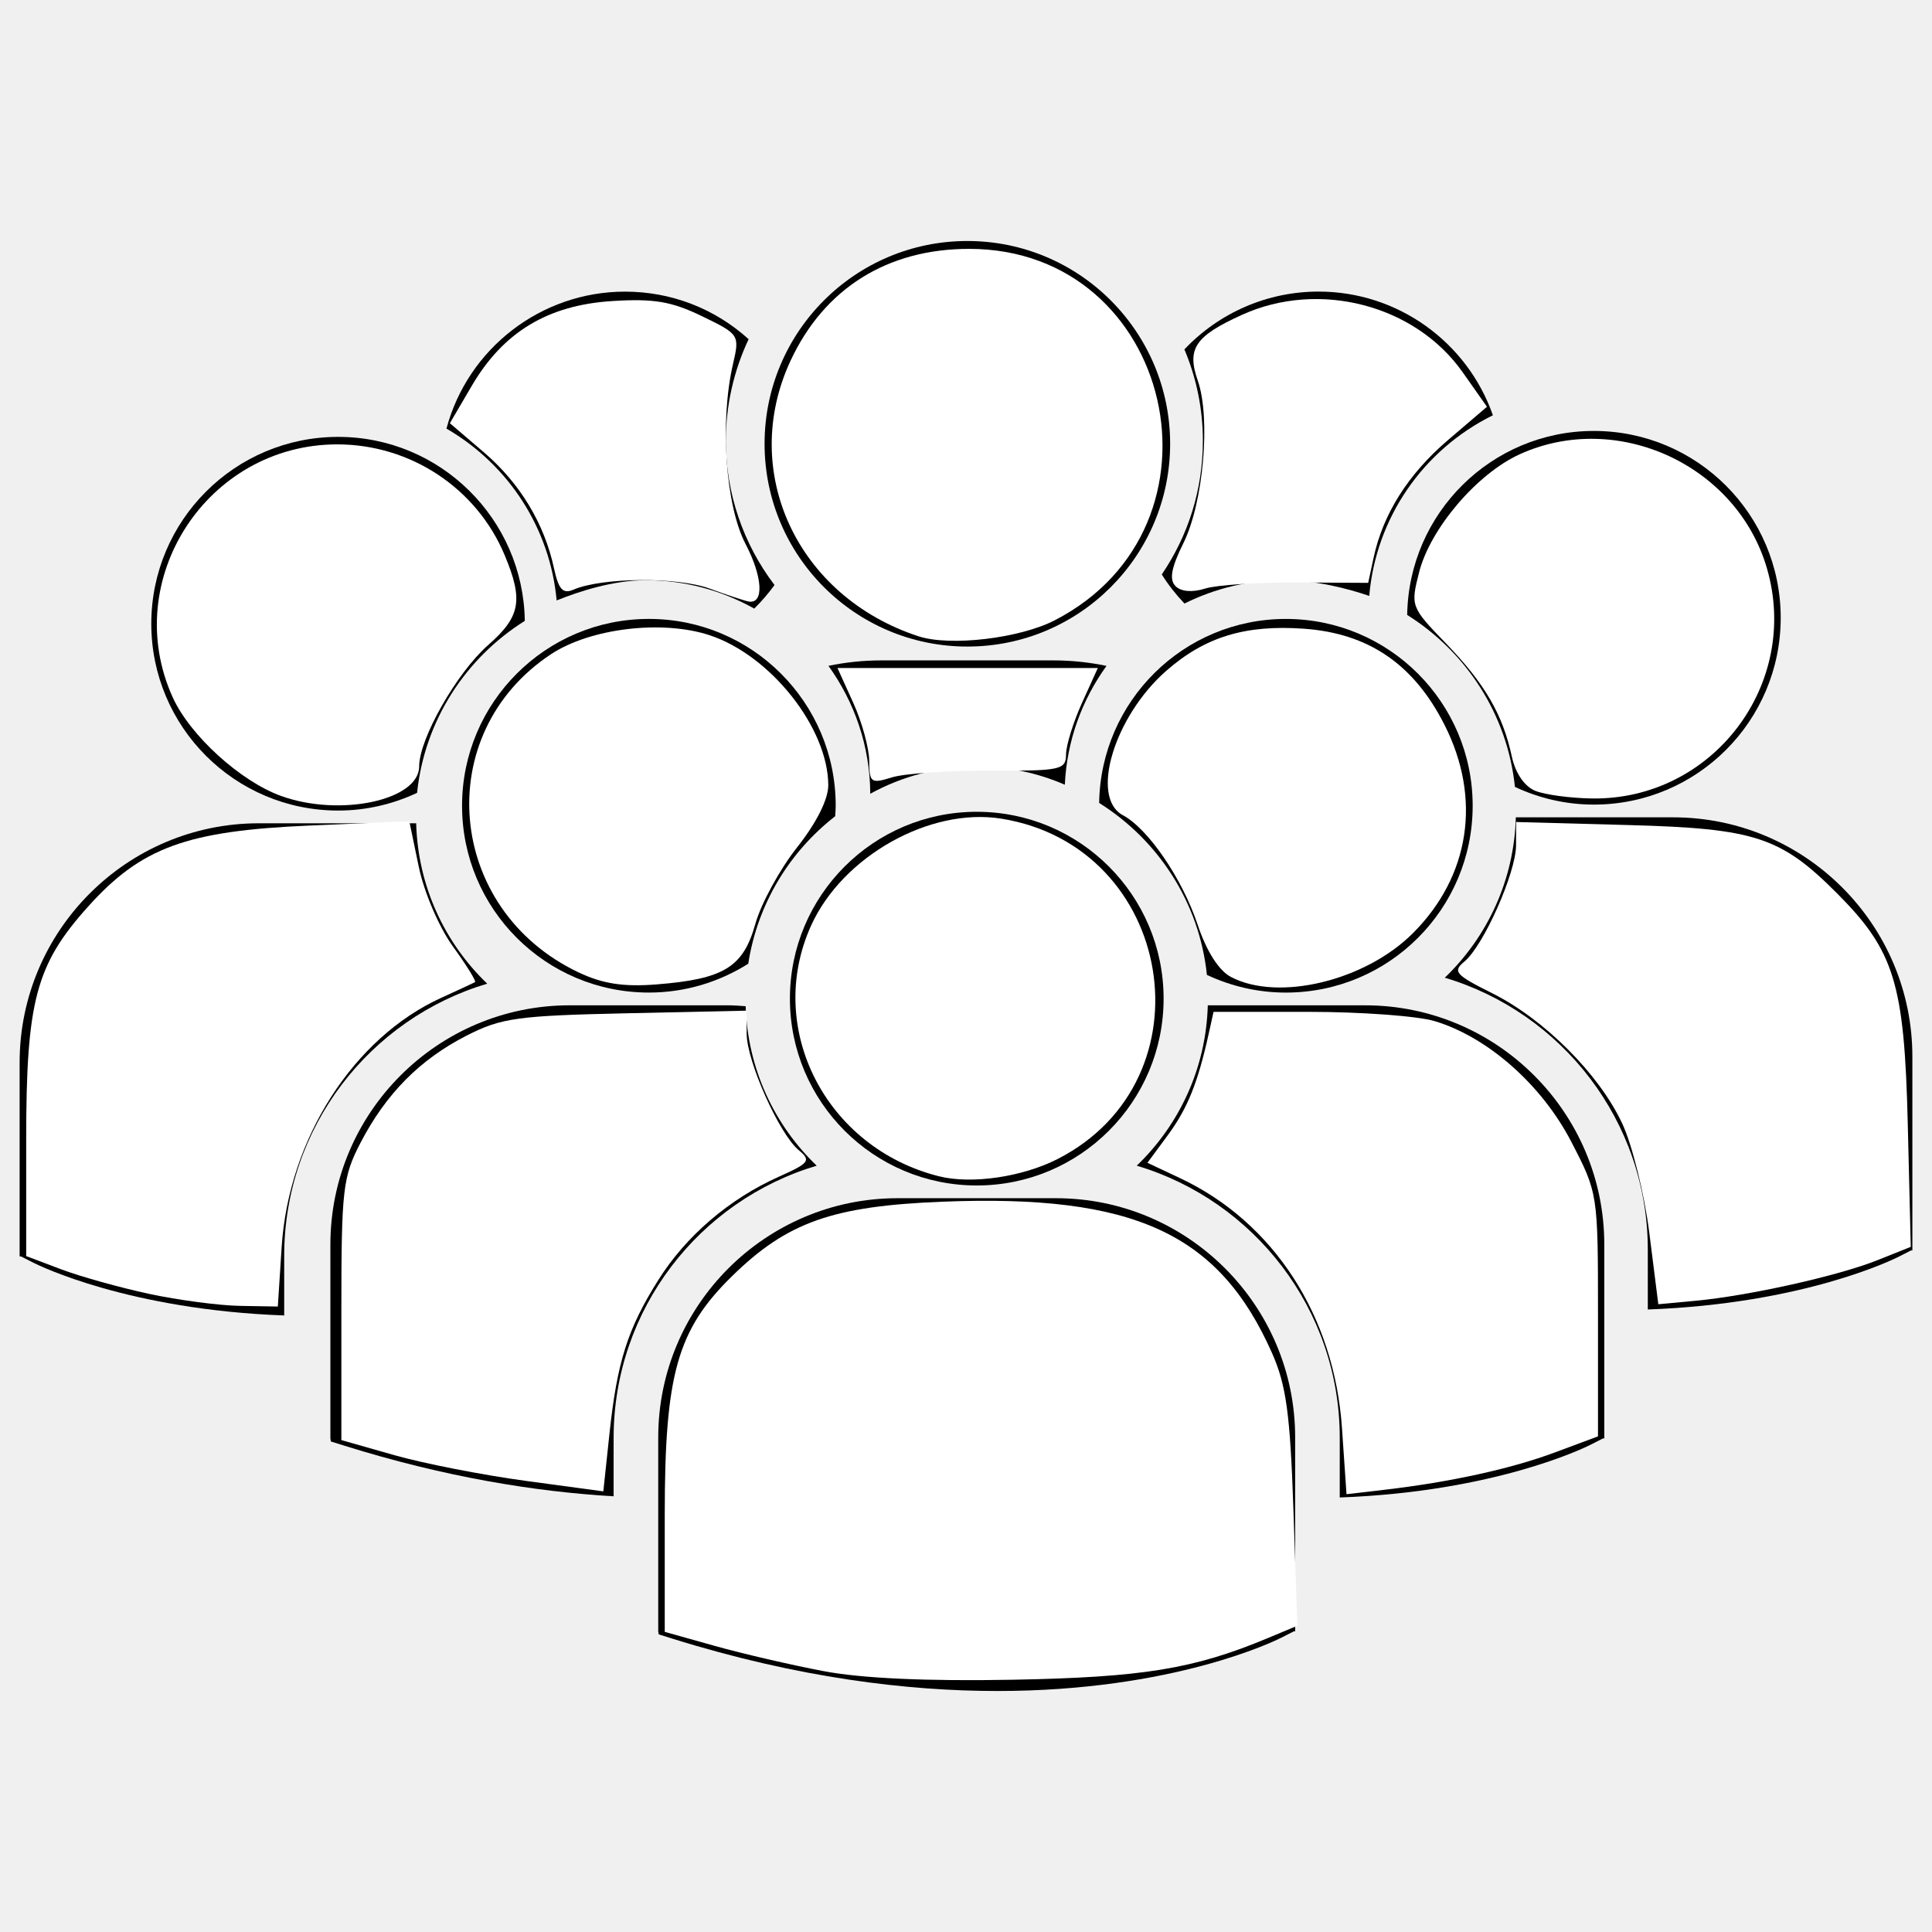
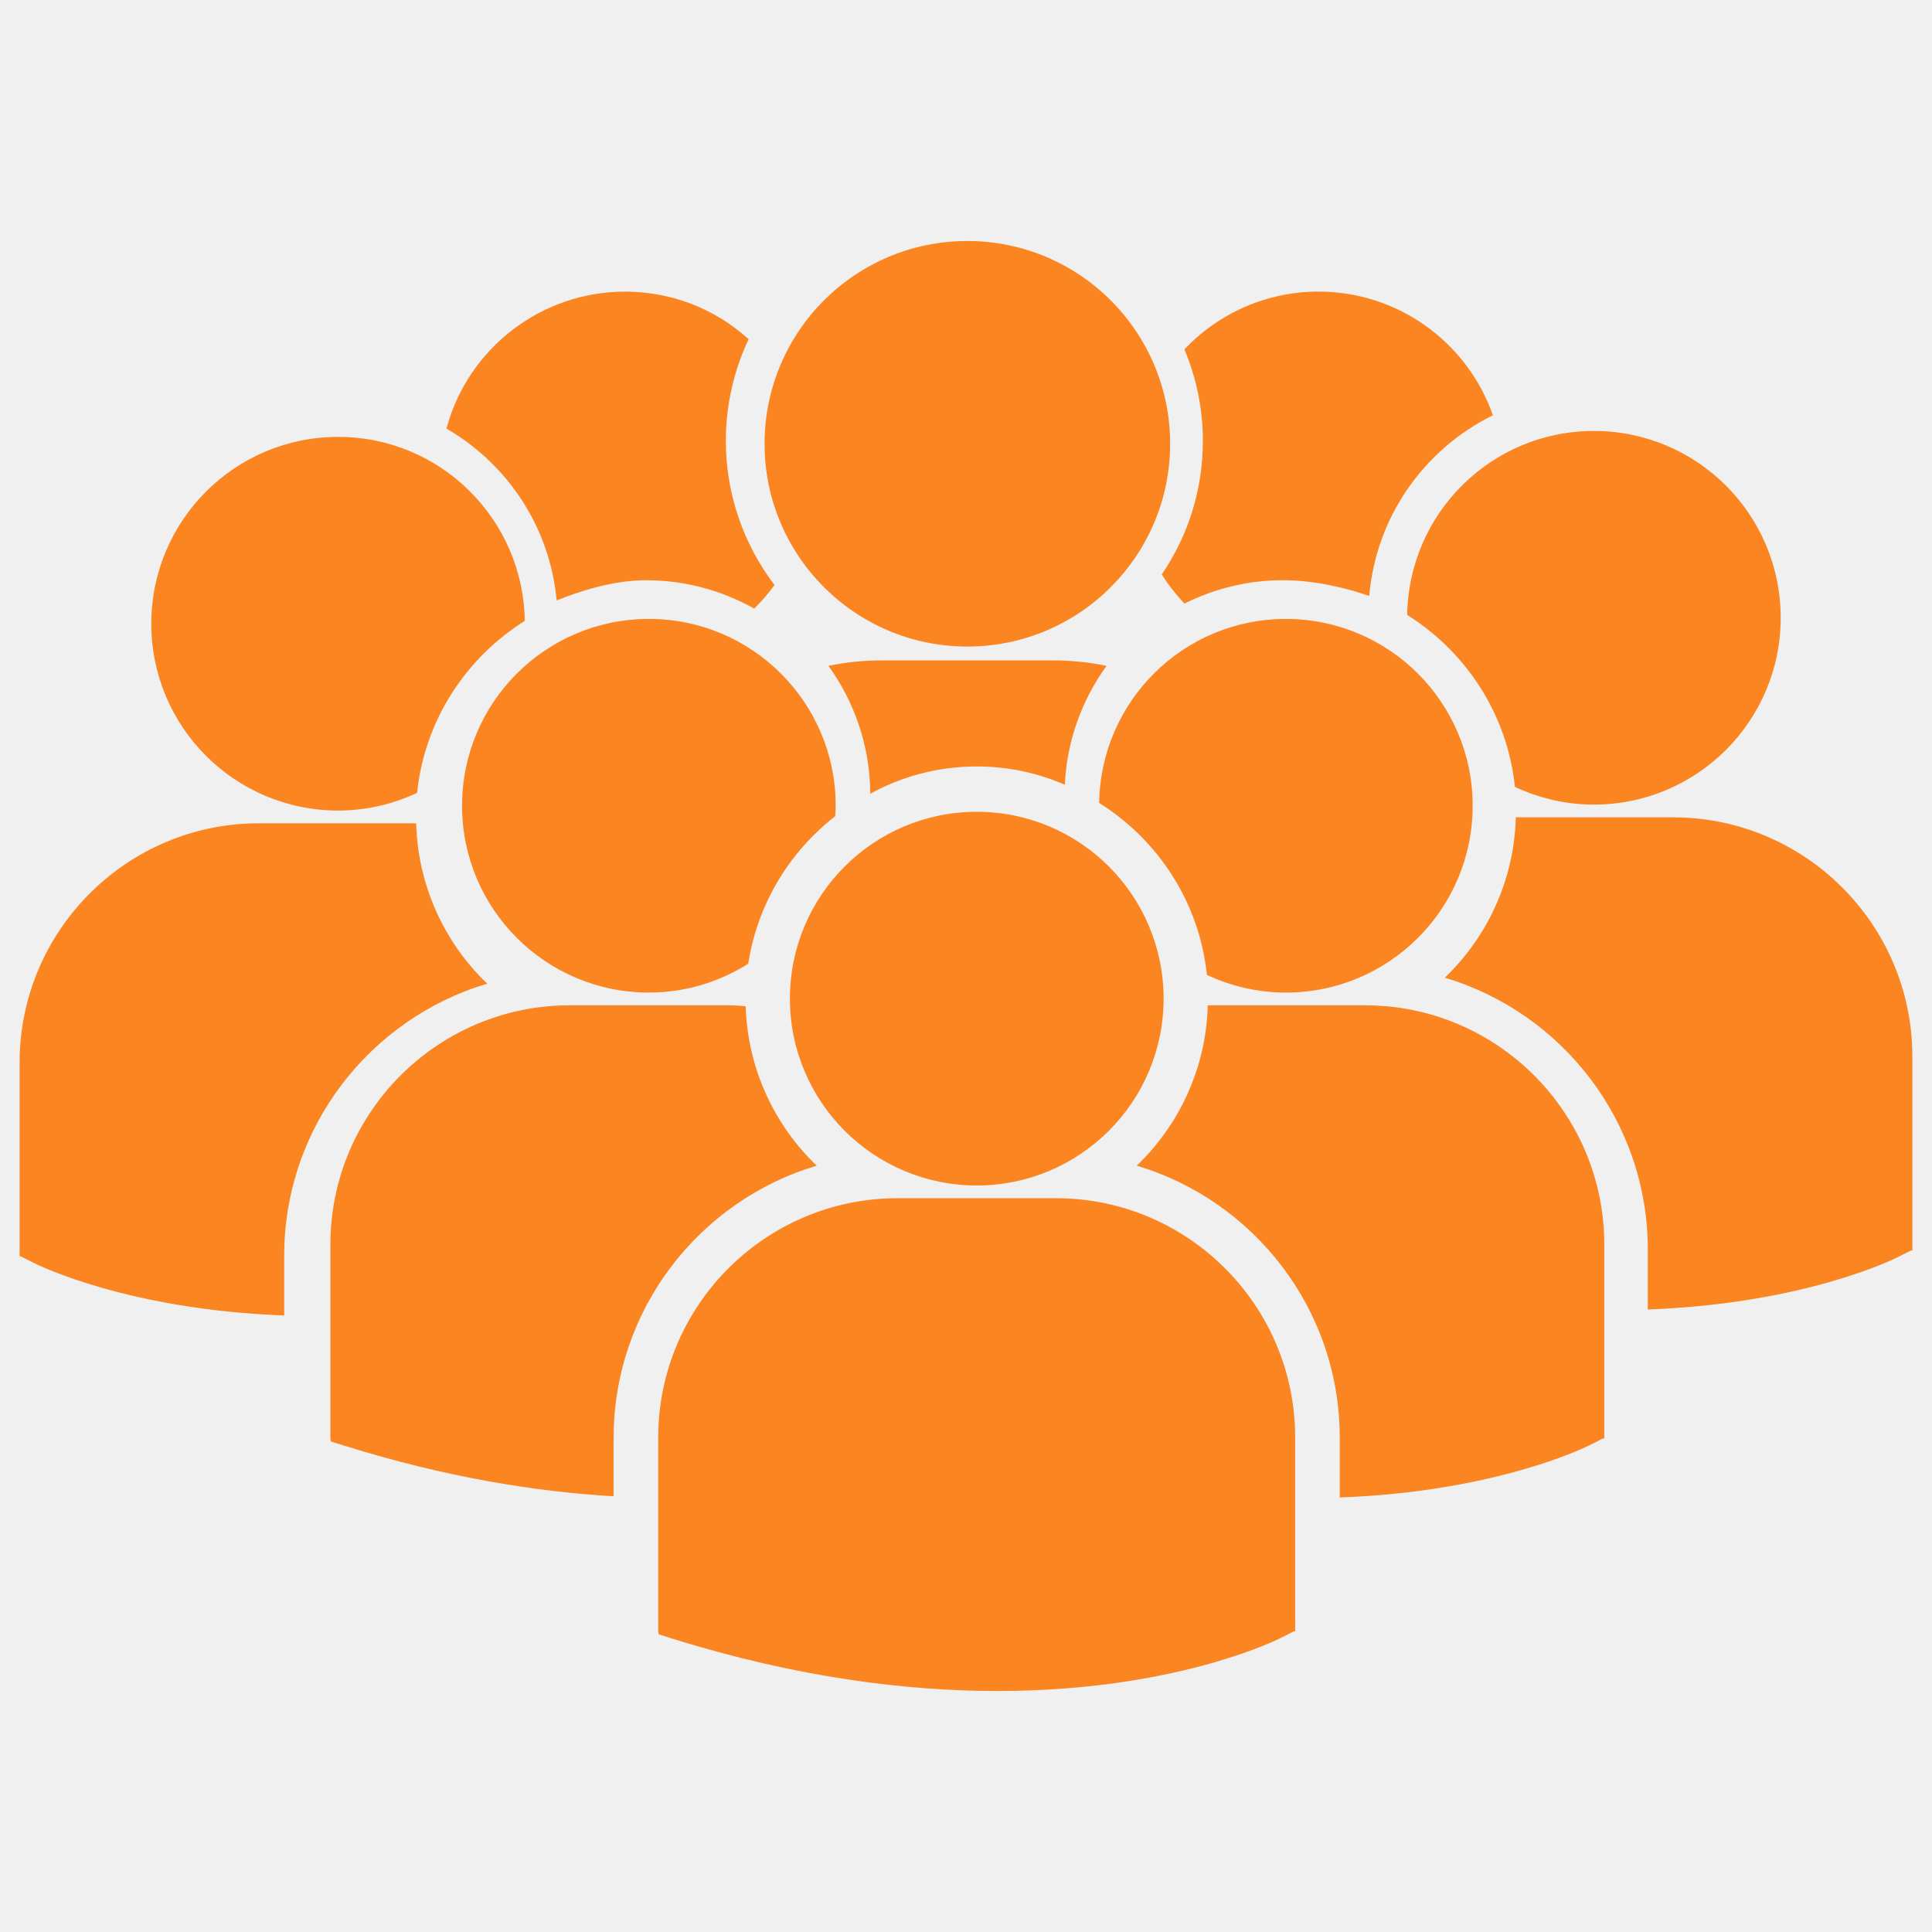
<svg xmlns="http://www.w3.org/2000/svg" version="1.1" id="Layer_11" x="0px" y="0px" width="100px" height="100px" viewBox="0 0 100 100" enable-background="new 0 0 100 100" xml:space="preserve">
  <defs id="defs3034" />
  <g id="g3002">
-     <path d="M50.557,39.671c1.618,0,3.159,0.338,4.558,0.946c0.106-2.286,0.893-4.4,2.158-6.15c-0.889-0.186-1.807-0.285-2.748-0.285   h-8.906c-0.938,0-1.856,0.098-2.739,0.282c1.347,1.869,2.152,4.15,2.165,6.62C46.682,40.184,48.56,39.671,50.557,39.671z" id="path3004" />
-     <circle cx="50.07" cy="22.97" r="10.496" id="circle3006" />
-     <path d="M66.555,51.376c5.342,0,9.67-4.329,9.67-9.67c0-5.342-4.328-9.67-9.67-9.67c-5.292,0-9.583,4.251-9.663,9.524   c3.049,1.912,5.187,5.146,5.577,8.901C63.711,51.042,65.092,51.376,66.555,51.376z" id="path3008" />
-     <path d="M33.587,32.035c-5.343,0-9.671,4.329-9.671,9.67c0,5.341,4.328,9.67,9.671,9.67c1.892,0,3.651-0.553,5.143-1.493   c0.475-3.091,2.132-5.794,4.499-7.634c0.01-0.181,0.027-0.36,0.027-0.543C43.256,36.364,38.926,32.035,33.587,32.035z" id="path3010" />
-     <path d="M72.836,31.829c3.049,1.912,5.187,5.146,5.576,8.901c1.242,0.581,2.623,0.916,4.086,0.916c5.343,0,9.671-4.329,9.671-9.67   c0-5.341-4.328-9.67-9.671-9.67C77.207,22.305,72.916,26.557,72.836,31.829z" id="path3012" />
-     <circle cx="50.557" cy="51.689" r="9.671" id="circle3014" />
-     <path d="M70.658,52.035h-8.143c-0.089,3.258-1.479,6.192-3.678,8.301c6.068,1.805,10.508,7.433,10.508,14.081v3.092   c8.04-0.296,12.674-2.573,12.979-2.728l0.646-0.328h0.068V64.417C83.039,57.59,77.485,52.035,70.658,52.035z" id="path3016" />
-     <path d="M86.601,42.305h-8.142c-0.088,3.258-1.479,6.192-3.677,8.301c6.068,1.805,10.508,7.433,10.508,14.081v3.092   c8.039-0.296,12.673-2.573,12.979-2.728l0.646-0.328h0.069V54.687C98.983,47.86,93.429,42.305,86.601,42.305z" id="path3018" />
-     <path d="M42.272,60.336c-2.189-2.099-3.575-5.017-3.677-8.255c-0.301-0.022-0.6-0.046-0.908-0.046h-8.203   c-6.828,0-12.383,5.555-12.383,12.382v10.037l0.025,0.156l0.691,0.217c5.227,1.633,9.893,2.384,13.944,2.621v-3.03   C31.763,67.77,36.202,62.142,42.272,60.336z" id="path3020" />
-     <path d="M54.658,62.019h-8.205c-6.828,0-12.383,5.556-12.383,12.382v10.037l0.026,0.157l0.69,0.216   c6.516,2.035,12.177,2.715,16.836,2.715c9.1,0,14.375-2.595,14.701-2.76l0.646-0.328h0.068V74.401   C67.039,67.574,61.485,62.019,54.658,62.019z" id="path3022" />
-     <path d="M17.502,41.954c1.463,0,2.844-0.335,4.086-0.916c0.39-3.755,2.527-6.99,5.576-8.902c-0.08-5.271-4.371-9.523-9.662-9.523   c-5.343,0-9.671,4.329-9.671,9.671C7.831,37.625,12.159,41.954,17.502,41.954z" id="path3024" />
-     <path d="M25.218,50.915c-2.198-2.109-3.589-5.044-3.677-8.302h-8.143c-6.828,0-12.382,5.555-12.382,12.382v10.037h0.069   l0.646,0.328c0.306,0.154,4.939,2.432,12.979,2.728v-3.092C14.71,58.348,19.149,52.72,25.218,50.915z" id="path3026" />
-     <path d="M28.812,31.079c1.16-0.47,2.93-1.047,4.62-1.047c1.967,0,3.891,0.506,5.607,1.469c0.382-0.375,0.732-0.783,1.05-1.22   c-1.63-2.141-2.52-4.765-2.52-7.464c0-1.818,0.406-3.622,1.18-5.261c-1.762-1.592-4.01-2.461-6.399-2.461   c-4.348,0-8.133,2.943-9.241,7.088C26.357,24.073,28.473,27.377,28.812,31.079z" id="path3028" />
-     <path d="M60.133,29.734c0.336,0.534,0.729,1.037,1.175,1.505c1.588-0.792,3.334-1.208,5.092-1.208c1.729,0,3.386,0.442,4.472,0.813   c0.34-4.013,2.766-7.555,6.4-9.35c-1.332-3.805-4.938-6.402-9.021-6.402c-2.64,0-5.14,1.084-6.946,2.992   c0.634,1.512,0.955,3.101,0.955,4.73C62.26,25.308,61.526,27.686,60.133,29.734z" id="path3030" />
+     <path d="M50.557,39.671c1.618,0,3.159,0.338,4.558,0.946c0.106-2.286,0.893-4.4,2.158-6.15c-0.889-0.186-1.807-0.285-2.748-0.285   h-8.906c-0.938,0-1.856,0.098-2.739,0.282c1.347,1.869,2.152,4.15,2.165,6.62C46.682,40.184,48.56,39.671,50.557,39.671z" id="path3004" style="fill:#fb8521;fill-opacity:1" />
+     <circle cx="50.07" cy="22.97" r="10.496" id="circle3006" style="fill:#fb8521;fill-opacity:1" />
+     <path d="M66.555,51.376c5.342,0,9.67-4.329,9.67-9.67c0-5.342-4.328-9.67-9.67-9.67c-5.292,0-9.583,4.251-9.663,9.524   c3.049,1.912,5.187,5.146,5.577,8.901C63.711,51.042,65.092,51.376,66.555,51.376z" id="path3008" style="fill:#fb8521;fill-opacity:1" />
+     <path d="M33.587,32.035c-5.343,0-9.671,4.329-9.671,9.67c0,5.341,4.328,9.67,9.671,9.67c1.892,0,3.651-0.553,5.143-1.493   c0.475-3.091,2.132-5.794,4.499-7.634c0.01-0.181,0.027-0.36,0.027-0.543C43.256,36.364,38.926,32.035,33.587,32.035z" id="path3010" style="fill:#fb8521;fill-opacity:1" />
+     <path d="M72.836,31.829c3.049,1.912,5.187,5.146,5.576,8.901c1.242,0.581,2.623,0.916,4.086,0.916c5.343,0,9.671-4.329,9.671-9.67   c0-5.341-4.328-9.67-9.671-9.67C77.207,22.305,72.916,26.557,72.836,31.829z" id="path3012" style="fill:#fb8521;fill-opacity:1" />
+     <circle cx="50.557" cy="51.689" r="9.671" id="circle3014" style="fill:#fb8521;fill-opacity:1" />
+     <path d="M70.658,52.035h-8.143c-0.089,3.258-1.479,6.192-3.678,8.301c6.068,1.805,10.508,7.433,10.508,14.081v3.092   c8.04-0.296,12.674-2.573,12.979-2.728l0.646-0.328h0.068V64.417C83.039,57.59,77.485,52.035,70.658,52.035z" id="path3016" style="fill:#fb8521;fill-opacity:1" />
+     <path d="M86.601,42.305h-8.142c-0.088,3.258-1.479,6.192-3.677,8.301c6.068,1.805,10.508,7.433,10.508,14.081v3.092   c8.039-0.296,12.673-2.573,12.979-2.728l0.646-0.328h0.069V54.687C98.983,47.86,93.429,42.305,86.601,42.305z" id="path3018" style="fill-opacity:1;fill:#fb8521" />
+     <path d="M42.272,60.336c-2.189-2.099-3.575-5.017-3.677-8.255c-0.301-0.022-0.6-0.046-0.908-0.046h-8.203   c-6.828,0-12.383,5.555-12.383,12.382v10.037l0.025,0.156l0.691,0.217c5.227,1.633,9.893,2.384,13.944,2.621v-3.03   C31.763,67.77,36.202,62.142,42.272,60.336z" id="path3020" style="fill:#fb8521;fill-opacity:1" />
+     <path d="M54.658,62.019h-8.205c-6.828,0-12.383,5.556-12.383,12.382v10.037l0.026,0.157l0.69,0.216   c6.516,2.035,12.177,2.715,16.836,2.715c9.1,0,14.375-2.595,14.701-2.76l0.646-0.328h0.068V74.401   C67.039,67.574,61.485,62.019,54.658,62.019z" id="path3022" style="fill:#fb8521;fill-opacity:1" />
+     <path d="M17.502,41.954c1.463,0,2.844-0.335,4.086-0.916c0.39-3.755,2.527-6.99,5.576-8.902c-0.08-5.271-4.371-9.523-9.662-9.523   c-5.343,0-9.671,4.329-9.671,9.671C7.831,37.625,12.159,41.954,17.502,41.954z" id="path3024" style="fill:#fb8521;fill-opacity:1" />
+     <path d="M25.218,50.915c-2.198-2.109-3.589-5.044-3.677-8.302h-8.143c-6.828,0-12.382,5.555-12.382,12.382v10.037h0.069   l0.646,0.328c0.306,0.154,4.939,2.432,12.979,2.728v-3.092C14.71,58.348,19.149,52.72,25.218,50.915z" id="path3026" style="fill:#fb8521;fill-opacity:1" />
+     <path d="M28.812,31.079c1.16-0.47,2.93-1.047,4.62-1.047c1.967,0,3.891,0.506,5.607,1.469c0.382-0.375,0.732-0.783,1.05-1.22   c-1.63-2.141-2.52-4.765-2.52-7.464c0-1.818,0.406-3.622,1.18-5.261c-1.762-1.592-4.01-2.461-6.399-2.461   c-4.348,0-8.133,2.943-9.241,7.088C26.357,24.073,28.473,27.377,28.812,31.079z" id="path3028" style="fill:#fb8521;fill-opacity:1" />
+     <path d="M60.133,29.734c0.336,0.534,0.729,1.037,1.175,1.505c1.588-0.792,3.334-1.208,5.092-1.208c1.729,0,3.386,0.442,4.472,0.813   c0.34-4.013,2.766-7.555,6.4-9.35c-1.332-3.805-4.938-6.402-9.021-6.402c-2.64,0-5.14,1.084-6.946,2.992   c0.634,1.512,0.955,3.101,0.955,4.73C62.26,25.308,61.526,27.686,60.133,29.734z" id="path3030" style="fill:#fb8521;fill-opacity:1" />
  </g>
-   <path style="fill:#ffffff" d="M 42.62,86.496 C 40.961,86.181 38.434,85.595 37.005,85.194 l -2.598,-0.729 0,-6.072 c 0,-7.276 0.646,-9.562 3.492,-12.348 2.847,-2.787 5.202,-3.62 10.876,-3.845 9.916,-0.395 14.32,1.629 17.068,7.841 0.732,1.655 0.935,3.142 1.103,8.068 l 0.205,6.039 -1.539,0.643 c -3.817,1.595 -6.464,2.027 -13.196,2.152 -4.442,0.083 -7.82,-0.071 -9.796,-0.447 z" id="path3108" />
-   <path style="fill:#ffffff" d="m 27.203,76.648 c -2.214,-0.299 -5.265,-0.896 -6.78,-1.326 l -2.754,-0.783 0,-6.74 c 0,-6.238 0.074,-6.882 0.99,-8.647 1.32,-2.541 3.074,-4.314 5.492,-5.549 1.789,-0.914 2.632,-1.032 8.243,-1.155 l 6.25,-0.136 0.004,1.196 c 0.005,1.429 1.689,5.192 2.695,6.025 0.649,0.537 0.553,0.665 -1.035,1.376 -2.566,1.149 -4.798,3.062 -6.233,5.343 -1.593,2.53 -2.133,4.233 -2.531,7.973 l -0.316,2.968 -4.025,-0.544 z" id="path3110" />
-   <path style="fill:#ffffff" d="M 7.712,66.969 C 6.197,66.643 4.147,66.071 3.157,65.696 l -1.801,-0.681 0,-6.034 c 0,-7.173 0.498,-9.046 3.204,-12.057 2.752,-3.061 5.097,-3.919 11.457,-4.194 l 5.169,-0.223 0.49,2.359 c 0.274,1.321 1.053,3.136 1.769,4.125 0.703,0.971 1.217,1.801 1.142,1.844 -0.075,0.043 -0.862,0.409 -1.748,0.812 -4.545,2.067 -7.902,7.31 -8.261,12.905 l -0.197,3.074 -1.957,-0.034 C 11.347,67.575 9.227,67.294 7.712,66.969 z" id="path3112" />
-   <path style="fill:#ffffff" d="M 14.55,41.2 C 12.439,40.436 9.837,38.069 8.942,36.099 6.175,30.006 10.729,23.001 17.458,23.001 c 3.791,0 7.215,2.266 8.664,5.735 0.975,2.334 0.819,3.182 -0.852,4.649 -1.628,1.43 -3.574,4.851 -3.574,6.283 0,1.754 -4.102,2.632 -7.145,1.531 z" id="path3114" />
-   <path style="fill:#ffffff" d="m 29.958,50.336 c -6.876,-3.249 -7.672,-12.35 -1.441,-16.473 2.034,-1.346 5.762,-1.793 8.212,-0.984 3.153,1.04 6.12,4.783 6.143,7.748 0.006,0.736 -0.601,1.95 -1.617,3.235 -0.894,1.131 -1.866,2.915 -2.16,3.964 -0.627,2.239 -1.627,2.851 -5.112,3.127 -1.705,0.135 -2.786,-0.031 -4.025,-0.617 z" id="path3116" />
-   <path style="fill:#ffffff" d="m 48.602,60.884 c -5.869,-1.471 -9.029,-7.672 -6.616,-12.984 1.626,-3.58 6.142,-6.118 9.836,-5.527 8.968,1.434 10.971,13.503 2.924,17.615 -1.83,0.935 -4.458,1.319 -6.144,0.896 z" id="path3118" />
-   <path style="fill:#ffffff" d="M 69.461,73.924 C 69.062,68.103 65.928,63.263 61.08,60.981 l -1.689,-0.795 1.057,-1.433 c 1.014,-1.375 1.55,-2.702 2.107,-5.215 l 0.258,-1.165 4.922,0 c 2.707,0 5.641,0.215 6.519,0.479 2.747,0.823 5.548,3.296 7.075,6.245 1.38,2.665 1.383,2.688 1.383,8.961 l 0,6.288 -2.225,0.829 c -2.288,0.853 -5.411,1.537 -8.839,1.937 l -1.953,0.228 -0.234,-3.416 0,0 z" id="path3120" />
-   <path style="fill:#ffffff" d="m 63.711,50.566 c -0.628,-0.331 -1.261,-1.328 -1.724,-2.713 -0.797,-2.384 -2.555,-4.955 -3.869,-5.659 -1.71,-0.915 -0.451,-5.104 2.245,-7.471 2.004,-1.76 4.102,-2.4 7.141,-2.18 3.34,0.242 5.674,1.839 7.262,4.972 1.931,3.807 1.321,7.832 -1.634,10.787 -2.47,2.47 -6.977,3.553 -9.421,2.264 l 0,0 z" id="path3122" />
-   <path style="fill:#ffffff" d="m 44.991,39.389 c -0.005,-0.666 -0.377,-2.022 -0.827,-3.012 l -0.817,-1.801 6.738,0 6.738,0 -0.817,1.801 c -0.45,0.99 -0.822,2.19 -0.827,2.665 -0.009,0.807 -0.265,0.863 -3.929,0.847 -2.156,-0.009 -4.444,0.147 -5.085,0.348 -1.083,0.338 -1.166,0.278 -1.175,-0.847 z" id="path3124" />
-   <path style="fill:#ffffff" d="m 47.54,32.934 c -6.286,-2.058 -9.291,-8.532 -6.621,-14.265 1.743,-3.742 5.01,-5.788 9.245,-5.788 10.588,0 13.891,14.359 4.423,19.228 -1.827,0.939 -5.414,1.359 -7.046,0.825 l 0,0 z" id="path3126" />
-   <path style="fill:#ffffff" d="m 36.737,30.467 c -1.675,-0.613 -5.571,-0.583 -7.057,0.054 -0.547,0.235 -0.768,-0.009 -1.005,-1.106 -0.5,-2.318 -1.762,-4.405 -3.628,-6.002 l -1.762,-1.508 1.135,-1.937 c 1.63,-2.782 3.934,-4.174 7.261,-4.385 2.153,-0.137 3.072,0.017 4.648,0.78 1.941,0.94 1.96,0.969 1.61,2.484 -0.69,2.985 -0.387,7.319 0.65,9.308 0.887,1.7 0.968,3.1 0.174,2.982 -0.182,-0.027 -1.094,-0.328 -2.026,-0.67 z" id="path3128" />
-   <path style="fill:#ffffff" d="m 60.846,30.338 c -0.337,-0.337 -0.224,-0.951 0.411,-2.235 1.031,-2.085 1.417,-6.459 0.74,-8.401 -0.577,-1.655 -0.144,-2.301 2.282,-3.404 3.991,-1.815 8.969,-0.522 11.428,2.969 l 1.258,1.787 -2.015,1.722 c -2.066,1.766 -3.364,3.82 -3.855,6.101 l -0.278,1.292 -3.693,-0.02 c -2.031,-0.011 -4.17,0.131 -4.754,0.317 -0.652,0.207 -1.24,0.159 -1.525,-0.127 l 0,-1e-6 z" id="path3130" />
-   <path style="fill:#ffffff" d="m 79.468,40.934 c -0.56,-0.226 -1.031,-0.913 -1.216,-1.774 -0.47,-2.18 -1.401,-3.781 -3.407,-5.855 -1.821,-1.882 -1.839,-1.93 -1.392,-3.685 0.577,-2.266 2.998,-5.104 5.21,-6.109 5.051,-2.294 11.241,0.564 12.794,5.908 1.745,6.002 -2.807,11.992 -9.049,11.91 -1.114,-0.015 -2.437,-0.193 -2.94,-0.395 z" id="path3132" />
-   <path style="fill:#ffffff" d="m 85.37,63.828 c -0.255,-2.023 -0.889,-4.581 -1.408,-5.684 -1.205,-2.564 -4.034,-5.393 -6.742,-6.742 -1.889,-0.942 -2.044,-1.119 -1.424,-1.631 0.993,-0.821 2.67,-4.595 2.675,-6.018 l 0.004,-1.206 5.826,0.158 c 6.545,0.177 7.876,0.614 10.798,3.548 2.952,2.964 3.47,4.651 3.646,11.885 l 0.156,6.398 -1.729,0.692 c -2.025,0.81 -6.649,1.842 -9.403,2.099 l -1.935,0.18 -0.464,-3.678 0,0 z" id="path3134" />
</svg>
